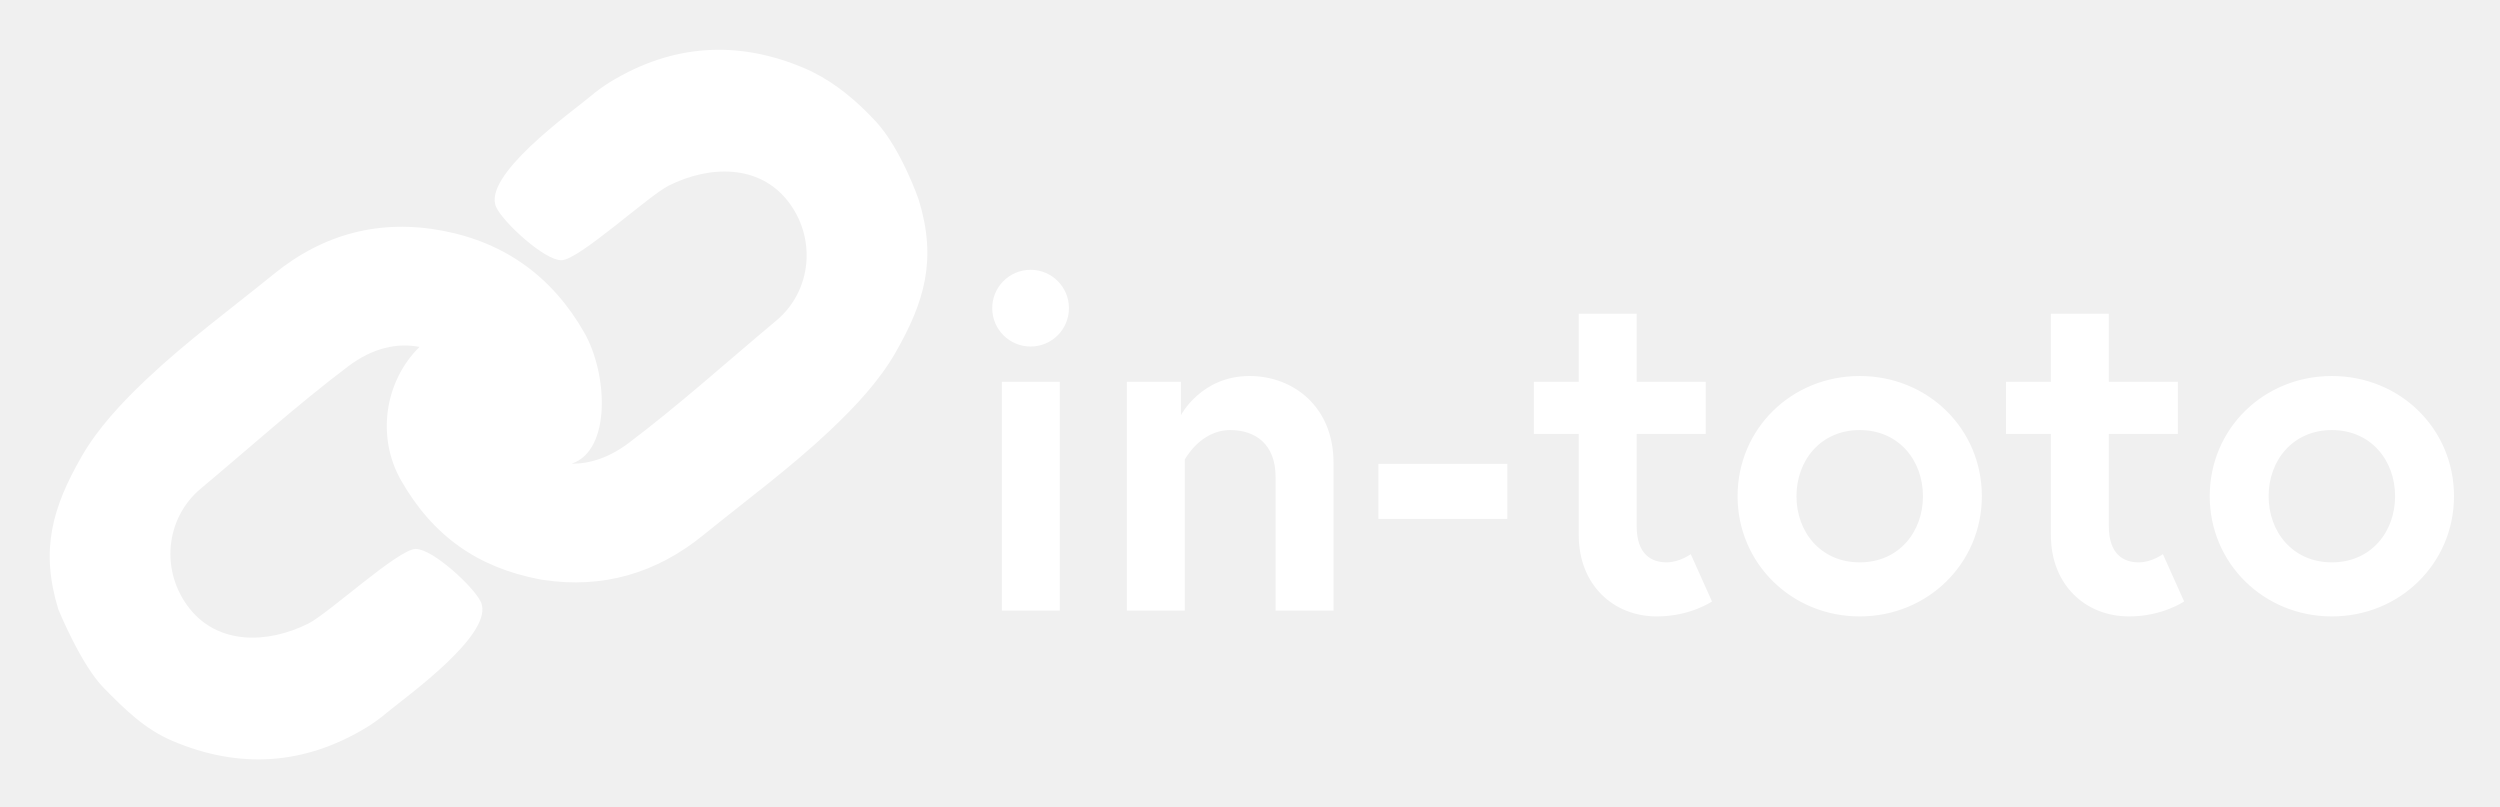
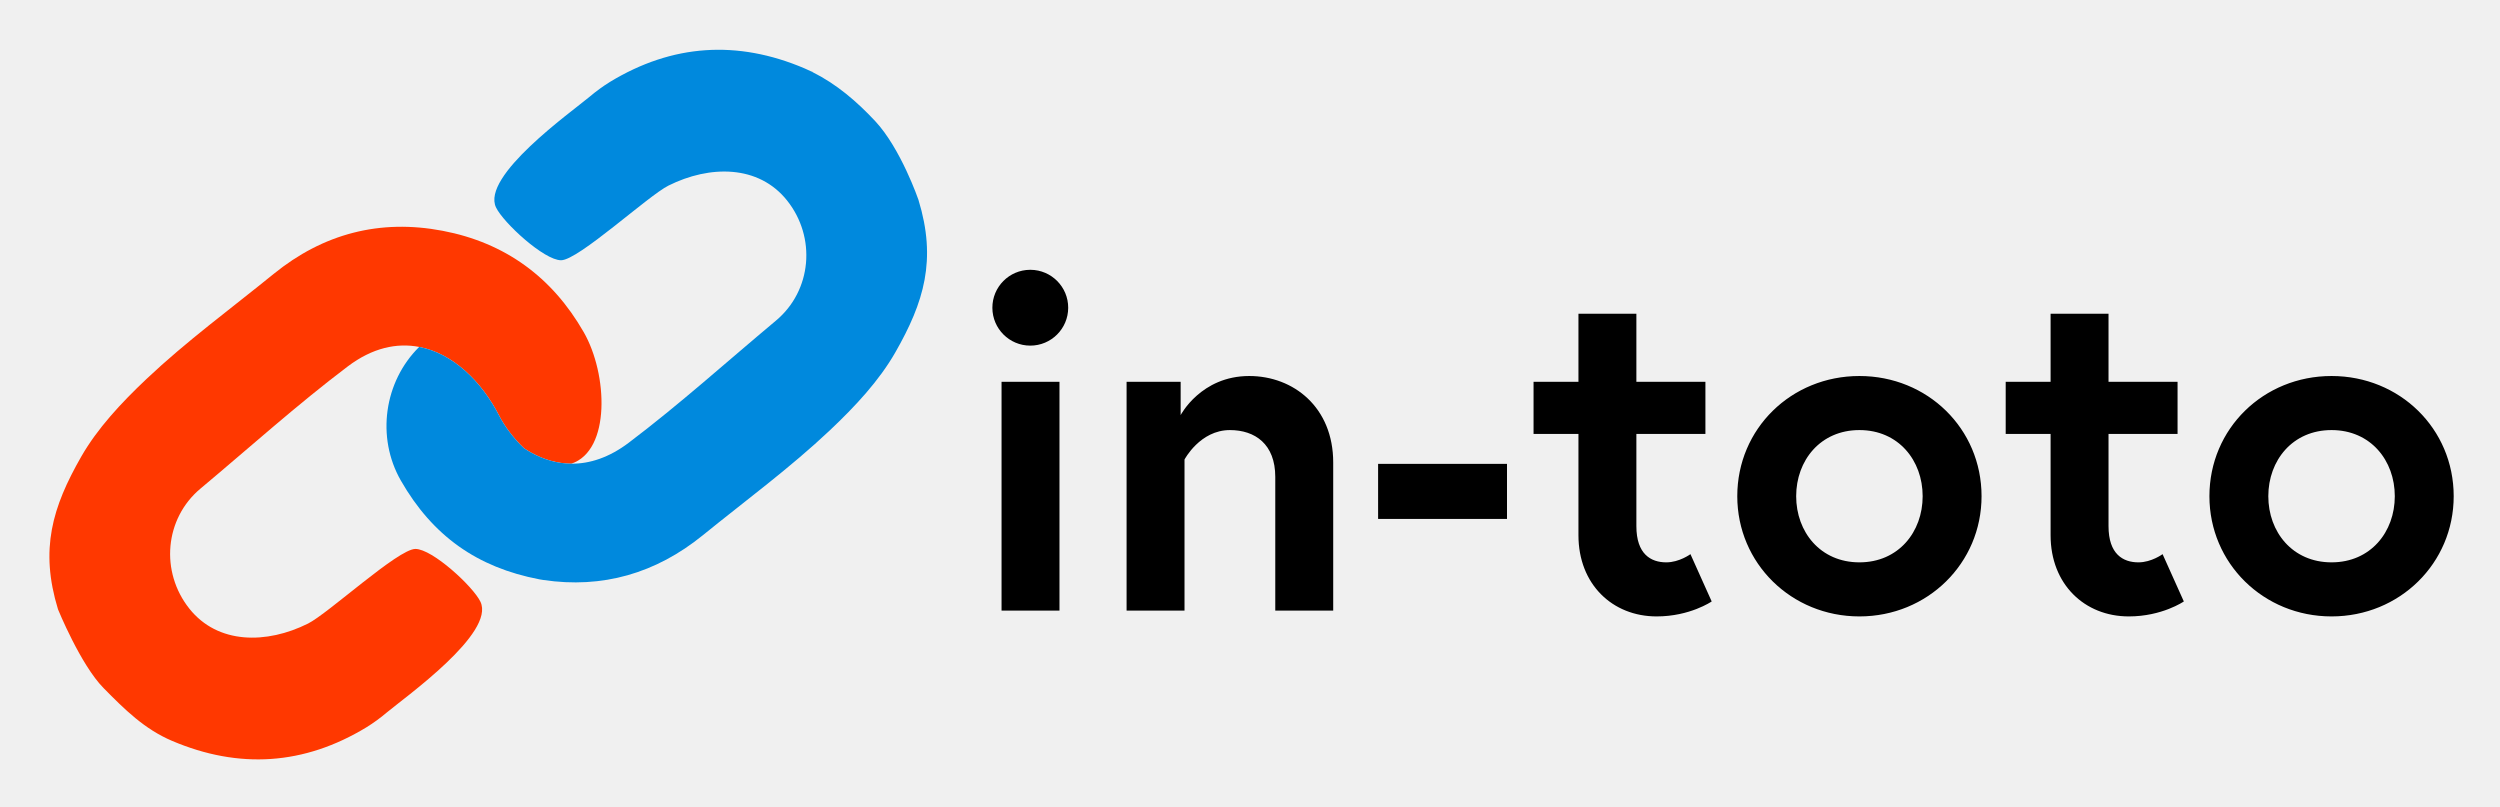
- <svg xmlns="http://www.w3.org/2000/svg" role="img" viewBox="-27.90 -35.40 3140.80 1013.30">
+ <svg xmlns="http://www.w3.org/2000/svg" role="img" viewBox="-30.40 -35.40 3140.80 1013.30">
  <defs>
-     <style>.cls-1{fill:#fff}</style>
+     <style>.cls-1{fill:#ff3800}</style>
  </defs>
-   <path d="M1267.137 303.556q-.285-.002-.57 0a48.198 48.198 0 1 0 .57 0zM1230.747 444.264h72.78v287.483h-72.78zm311.139-7.277c-60.65 0-86.123 49.126-86.123 49.126v-41.849h-67.928v287.483h72.781V541.911s19.408-36.997 57.011-36.997c31.538 0 57.011 17.589 57.011 58.831v168.001h72.781v-186.197c0-69.141-49.733-108.563-105.532-108.563zM1703.822 547.37h161.936v69.14h-161.936zm362.082 123.726c-19.408 0-37.603-10.31-37.603-45.488V509.767h86.729v-65.503h-86.729v-85.516H1955.52v85.516h-56.404v65.503h56.404v127.366c0 61.256 42.455 101.893 98.254 101.893 41.848 0 69.142-18.803 69.142-18.803l-26.687-59.436s-13.949 10.31-30.325 10.31zm242.598-234.109c-85.516 0-153.446 66.108-153.446 151.019 0 84.304 67.929 151.019 153.446 151.019s153.445-66.715 153.445-151.019c0-84.911-67.929-151.019-153.445-151.019zm0 234.109c-49.126 0-79.451-38.209-79.451-83.09 0-44.883 30.325-83.092 79.451-83.092s79.451 38.209 79.451 83.092c0 44.881-30.325 83.09-79.451 83.09zm350.563-0c-19.408 0-37.602-10.31-37.602-45.488V509.767h86.73v-65.503h-86.73v-85.516h-72.78v85.516h-56.405v65.503h56.405v127.366c0 61.256 42.455 101.893 98.253 101.893 41.849 0 69.141-18.803 69.141-18.803l-26.687-59.436s-13.949 10.31-30.325 10.31zm242.599-234.109c-85.516 0-153.446 66.108-153.446 151.019 0 84.304 67.929 151.019 153.446 151.019 85.516 0 153.445-66.715 153.445-151.019 0-84.911-67.929-151.019-153.445-151.019zm0 234.109c-49.126 0-79.452-38.209-79.452-83.09 0-44.883 30.325-83.092 79.452-83.092 49.126 0 79.451 38.209 79.451 83.092 0 44.881-30.325 83.09-79.451 83.09zM993.341 55.005c-.902-.384-1.804-.757-2.706-1.132.802.385 1.593.786 2.388 1.181z" class="cls-1" />
-   <path d="M1072 116.759c-23.347-24.991-48.854-46.715-78.976-61.704-.795-.395-1.586-.796-2.388-1.181-2.49-1.195-5.004-2.355-7.568-3.446C899.015 14.677 817.2 19.85 738.765 67.525a212.472 212.472 0 0 0-25.366 18.474C689.636 105.808 576.767 185.894 595.65 225.24c9.222 19.209 60.459 66.388 81.732 66.317 21.76-.073 109.493-81.095 134.876-93.77 51.918-25.918 113.224-26.251 149.012 18.657 37.002 46.43 31.083 113.323-13.922 150.933C885.857 418.771 826.246 472.577 762.295 520.88c-24.608 18.586-48.984 26.469-71.997 26.251 49.596-16.547 45.801-112.456 15.559-165.182-39.75-69.303-98.808-112.414-177.228-127.389-78.916-15.07-150.112 3.619-212.402 54.219-53.597 43.531-109.51 84.514-159.708 131.934-31.708 29.95-61.699 62.13-82.012 97.631-36.226 63.328-52.288 116.322-29.14 191.809 0 0 28.326 69.564 57.23 98.881C129.211 856.022 153.934 880.6 188.648 895.366 272.7 931.115 354.515 925.943 432.95 878.268a212.464 212.464 0 0 0 25.366-18.474c23.763-19.809 136.632-99.895 117.749-139.241-9.221-19.209-60.459-66.388-81.732-66.317-21.76.073-109.494 81.095-134.877 93.77-51.918 25.918-113.224 26.251-149.012-18.657-37.002-46.43-31.083-113.323 13.922-150.933 61.493-51.393 121.103-105.199 185.054-153.502 31.028-23.435 61.687-29.859 89.708-24.469-44.118 43.461-54.205 113.564-22.993 167.978C515.88 637.726 571.796 677.474 650.216 692.452l4.843.796c74.156 11.05 141.307-8.205 200.429-56.233 53.597-43.531 109.511-84.514 159.708-131.934 31.708-29.95 61.699-62.13 82.012-97.631 36.226-63.328 52.288-116.322 29.14-191.809-0 0-22.09-64.352-54.348-98.881z" class="cls-1" />
+   <path d="M1264.254 303.556a47.63 47.63 0 1 1-.57 0q.285-.002.57 0zm-36.39 140.707h72.78v287.483h-72.78zm416.671 101.286v186.197h-72.781v-168.001c0-41.242-25.473-58.831-57.011-58.831-37.603 0-57.011 36.997-57.011 36.997v189.835h-72.781V444.264h67.928V486.113s25.474-49.126 86.123-49.126c55.799 0 105.532 39.422 105.532 108.563zm56.404 1.821H1862.876v69.14h-161.936zm195.294-103.107h56.404v-85.516h72.781v85.516h86.729v65.503h-86.729v115.842c0 35.178 18.195 45.488 37.603 45.488 16.376 0 30.325-10.31 30.325-10.31l26.687 59.436s-27.294 18.803-69.142 18.803c-55.798 0-98.254-40.637-98.254-101.893V509.767h-56.404zm562.832 143.742c0 84.304-67.929 151.019-153.445 151.019s-153.445-66.715-153.445-151.019c0-84.911 67.929-151.019 153.445-151.019s153.445 66.108 153.445 151.019zm-73.994 0c0-44.883-30.325-83.092-79.452-83.092s-79.452 38.209-79.452 83.092c0 44.881 30.325 83.09 79.452 83.09s79.452-38.209 79.452-83.09zm104.324-143.742h56.405v-85.516h72.78v85.516h86.73v65.503h-86.73v115.842c0 35.178 18.194 45.488 37.602 45.488 16.377 0 30.325-10.31 30.325-10.31l26.687 59.436s-27.292 18.803-69.141 18.803c-55.798 0-98.253-40.637-98.253-101.893V509.767h-56.405zm562.831 143.742c0 84.304-67.929 151.019-153.445 151.019S2745.336 672.31 2745.336 588.006c0-84.911 67.929-151.019 153.445-151.019s153.445 66.108 153.445 151.019zm-73.994 0c0-44.883-30.325-83.092-79.452-83.092s-79.452 38.209-79.452 83.092c0 44.881 30.325 83.09 79.452 83.09s79.452-38.209 79.452-83.09z" />
+   <path d="M159.67 481.382q-11.138 9.846-21.972 20.031l1.589-.1c6.545-6.794 13.375-13.427 20.382-19.931m26.483-23.373c-9.005 7.605-17.88 15.391-26.483 23.374q13.458-11.899 27.283-23.378z" class="cls-1" />
+   <path fill="#033" d="M990.459 55.005c-.902-.384-1.804-.757-2.706-1.132.802.385 1.593.786 2.388 1.181z" />
+   <path d="M596.905 487.191c6.313 12.336 17.688 28.032 31.112 40.603q4.601 3.066 9.378 5.693c15.53 8.545 32.374 13.476 50.021 13.643 49.597-16.547 45.801-112.456 15.559-165.182-39.75-69.303-98.808-112.414-177.228-127.389-78.916-15.07-150.112 3.618-212.402 54.219-53.597 43.531-109.51 84.514-159.708 131.934-31.708 29.95-61.699 62.13-82.012 97.631-36.226 63.328-52.288 116.322-29.14 191.809 0 0 28.326 69.564 57.23 98.881 26.613 26.988 51.337 51.566 86.05 66.332 84.052 35.75 165.867 30.577 244.302-17.098a212.462 212.462 0 0 0 25.366-18.474c23.763-19.809 136.632-99.895 117.749-139.241-9.221-19.209-60.459-66.388-81.732-66.317-21.76.073-109.494 81.095-134.877 93.77-51.918 25.918-113.224 26.251-149.012-18.657-37.002-46.43-31.083-113.323 13.922-150.933 61.492-51.393 121.103-105.199 185.054-153.502 31.028-23.435 61.687-29.859 89.708-24.469 42.068 8.093 78.187 42.831 100.659 86.747z" class="cls-1" />
+   <path fill="#0089dd" d="M1123.465 215.64s-22.09-64.352-54.348-98.881c-23.347-24.991-48.854-46.715-78.976-61.704-.795-.395-1.586-.796-2.388-1.181-2.49-1.195-5.004-2.355-7.568-3.446-84.052-35.75-165.867-30.577-244.302 17.098A212.473 212.473 0 0 0 710.517 85.999c-23.763 19.809-136.632 99.895-117.749 139.241 9.222 19.209 60.459 66.388 81.732 66.317 21.76-.073 109.493-81.095 134.876-93.77 51.918-25.918 113.224-26.251 149.012 18.657 37.002 46.43 31.083 113.323-13.922 150.933C882.974 418.771 823.364 472.577 759.413 520.88c-24.609 18.587-48.985 26.469-71.997 26.251-17.647-.167-34.491-5.098-50.021-13.643q-4.773-2.626-9.378-5.693c-13.424-12.57-24.799-28.266-31.112-40.603-22.472-43.916-58.591-78.654-100.659-86.747-44.118 43.461-54.205 113.564-22.993 167.978 39.745 69.303 95.661 109.052 174.081 124.029l4.843.796c74.156 11.05 141.307-8.205 200.429-56.233 53.597-43.531 109.511-84.514 159.708-131.934 31.708-29.95 61.699-62.13 82.012-97.631 36.226-63.328 52.288-116.322 29.14-191.809z" />
</svg>
